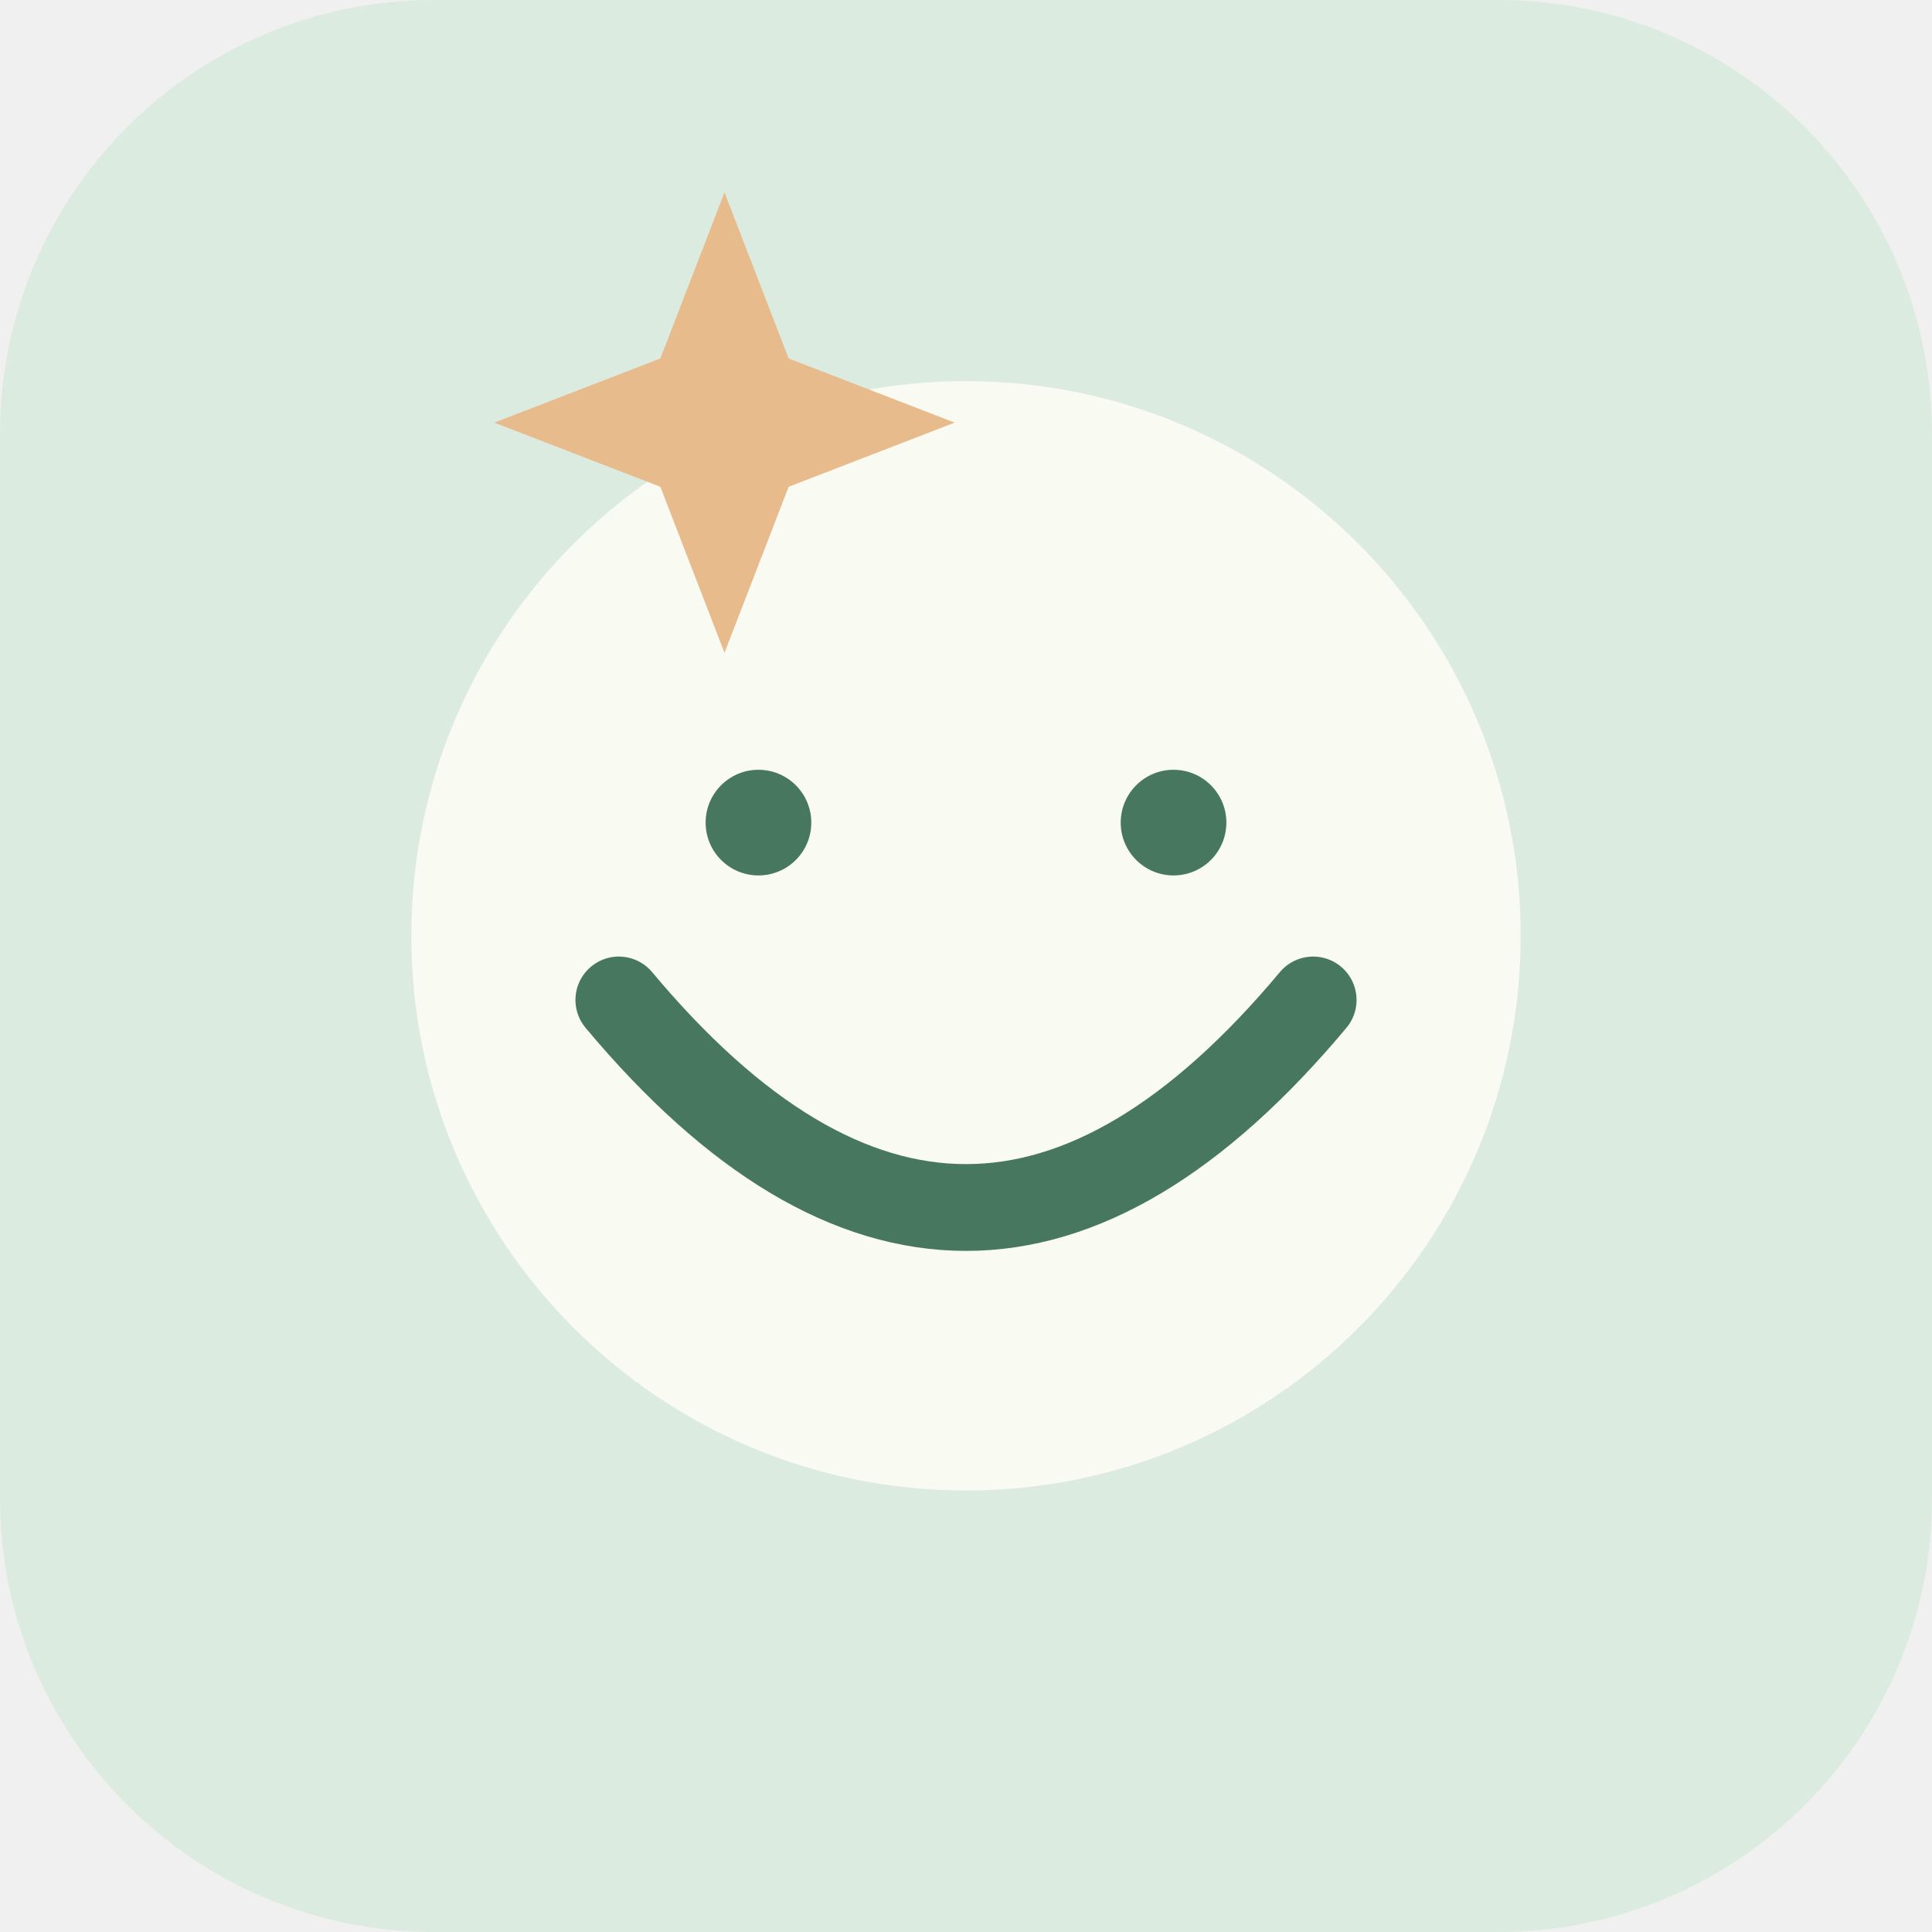
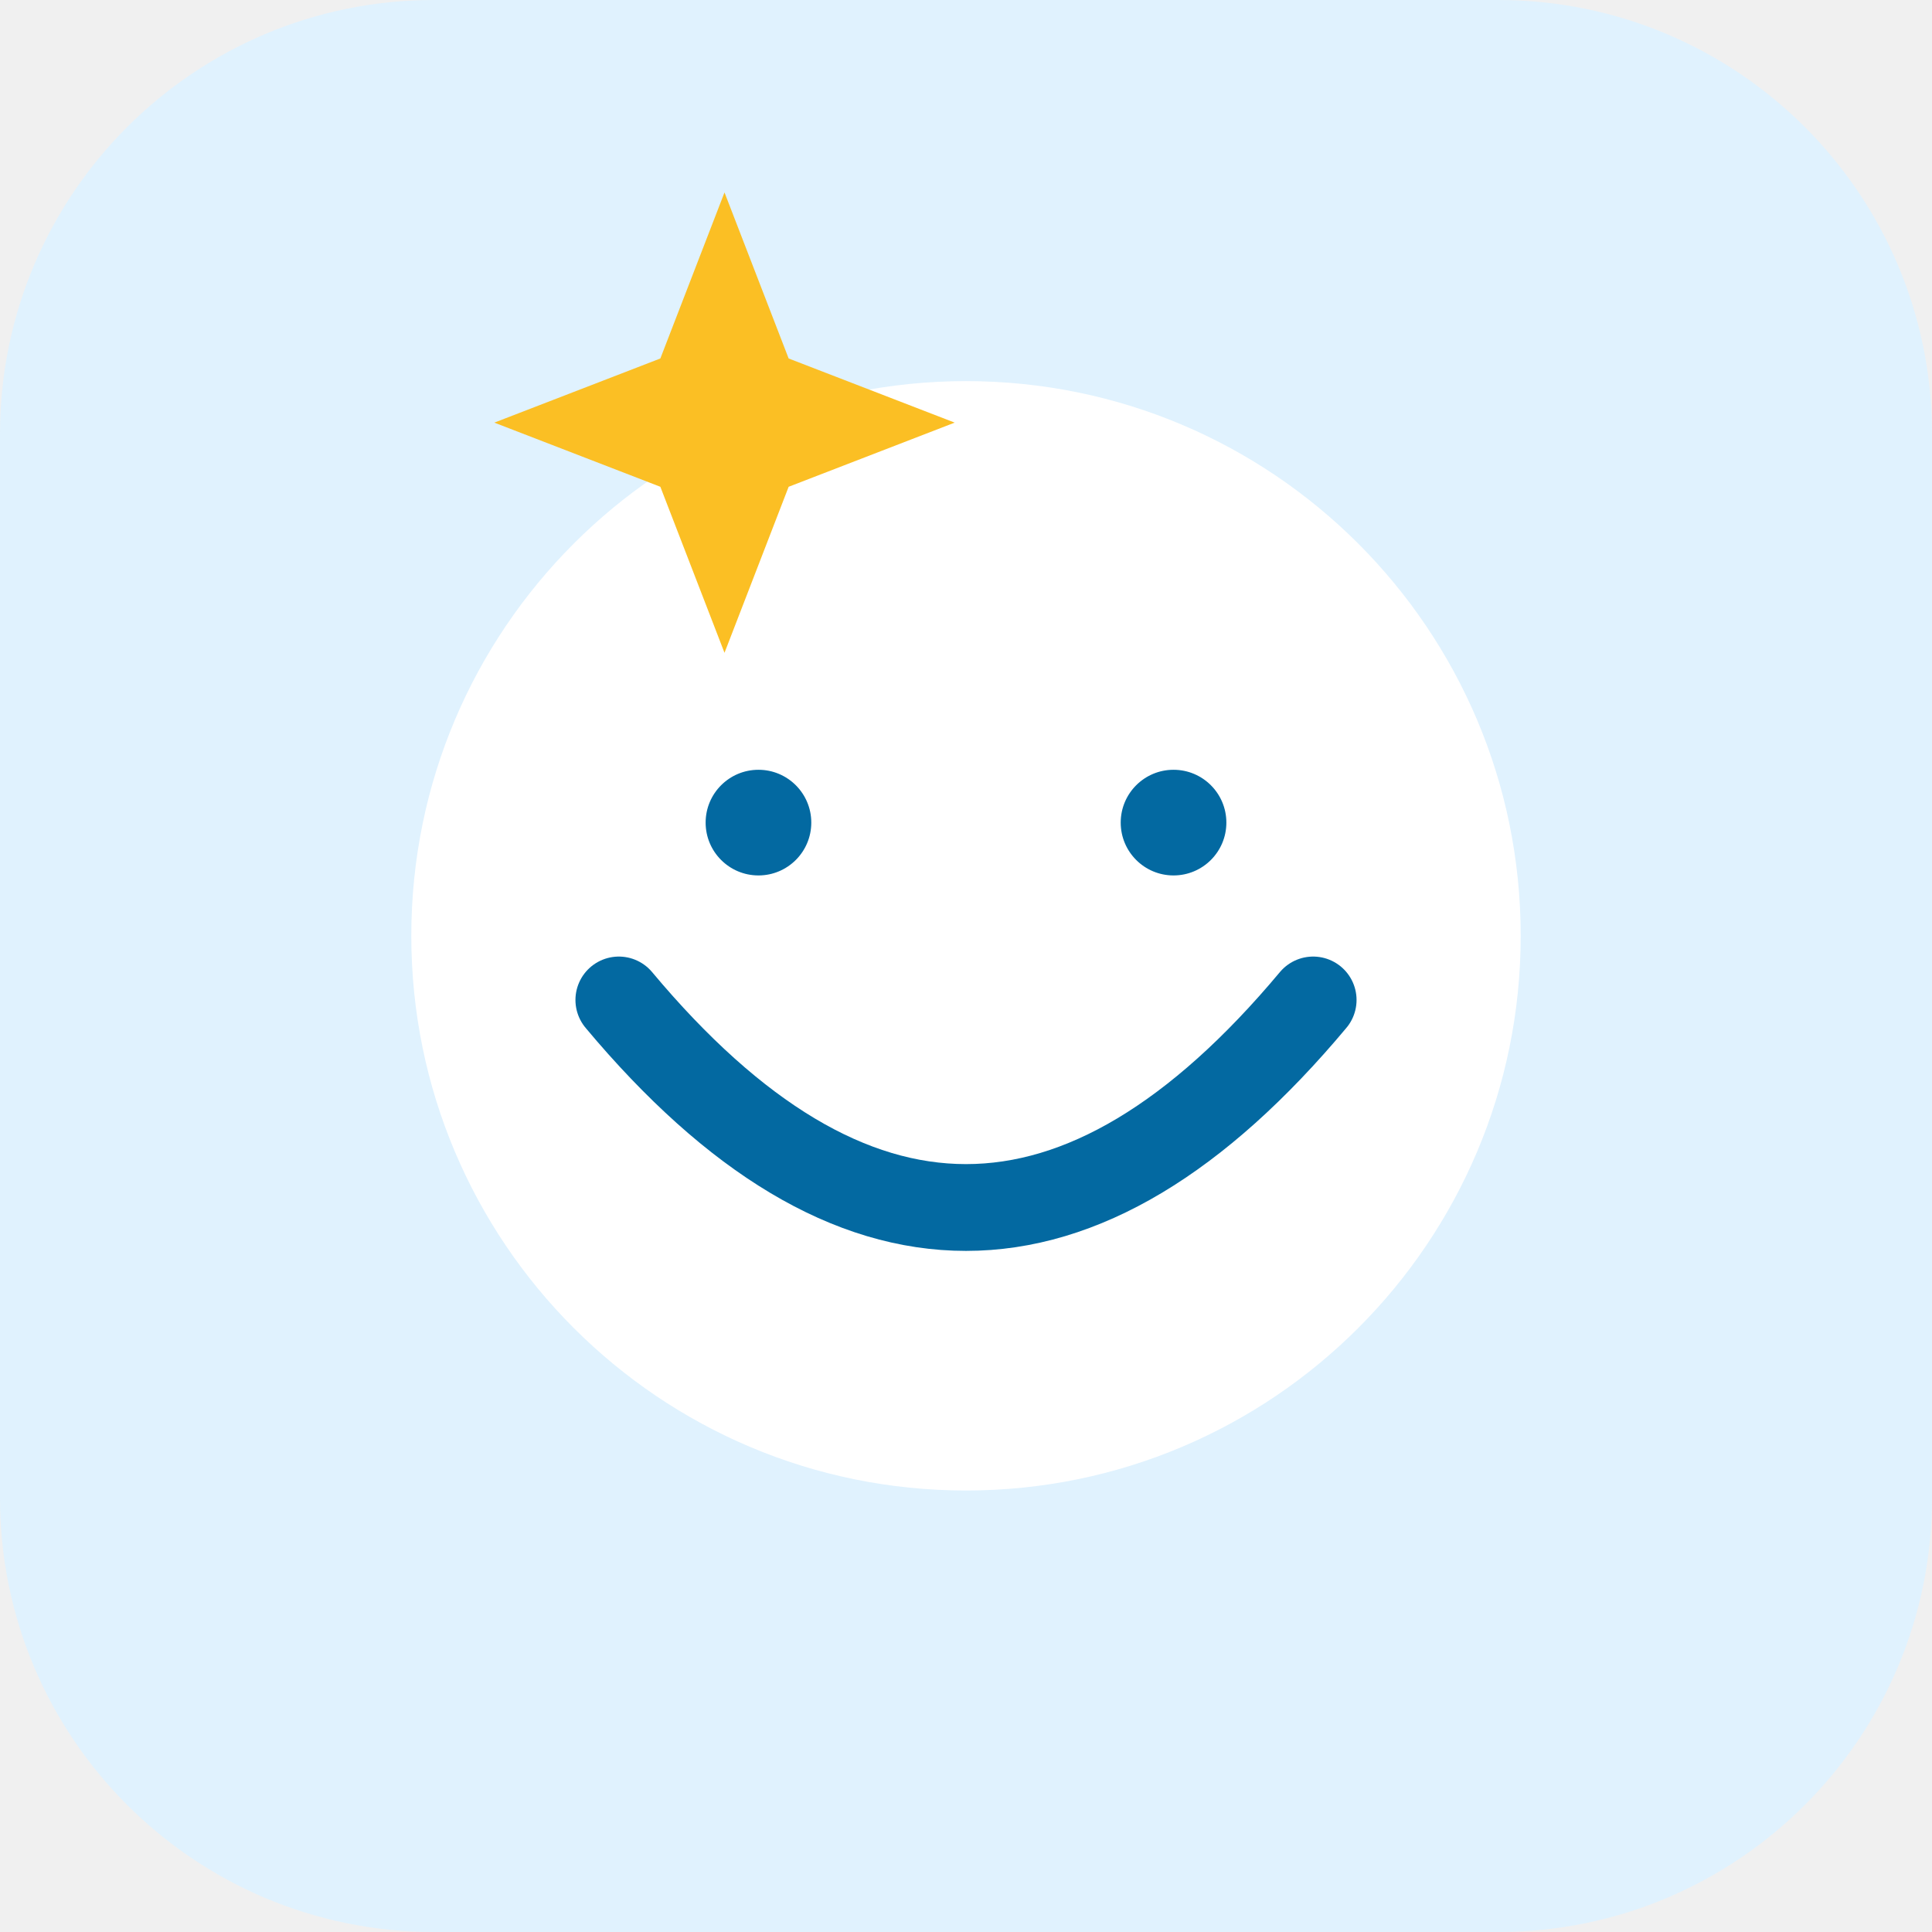
<svg xmlns="http://www.w3.org/2000/svg" viewBox="0 0 512 512">
-   <rect width="512" height="512" rx="115" fill="#dcebe0" />
-   <circle cx="256" cy="248" r="147" fill="#f9faf2" />
-   <path d="M164 265q92 110 184 0" fill="none" stroke="#47785f" stroke-width="23" stroke-linecap="round" />
-   <circle cx="201" cy="218" r="14" fill="#47785f" />
-   <circle cx="311" cy="218" r="14" fill="#47785f" />
-   <path d="M175 95l17-44 17 44 44 17-44 17-17 44-17-44-44-17z" fill="#e7bb8b" />
+   <style>.brand-tile{fill:#e0f2fe}.brand-face{fill:#ffffff}.brand-smile{stroke:#0369a1}.brand-feature{fill:#0369a1}.brand-spark{fill:#fbbf24}</style>
+   <rect class="brand-tile" width="512" height="512" rx="115" />
+   <circle class="brand-face" cx="256" cy="248" r="147" />
+   <path class="brand-smile" d="M164 265q92 110 184 0" fill="none" stroke-width="23" stroke-linecap="round" />
+   <circle class="brand-feature" cx="201" cy="218" r="14" />
+   <circle class="brand-feature" cx="311" cy="218" r="14" />
+   <path class="brand-spark" d="M175 95l17-44 17 44 44 17-44 17-17 44-17-44-44-17z" />
</svg>
